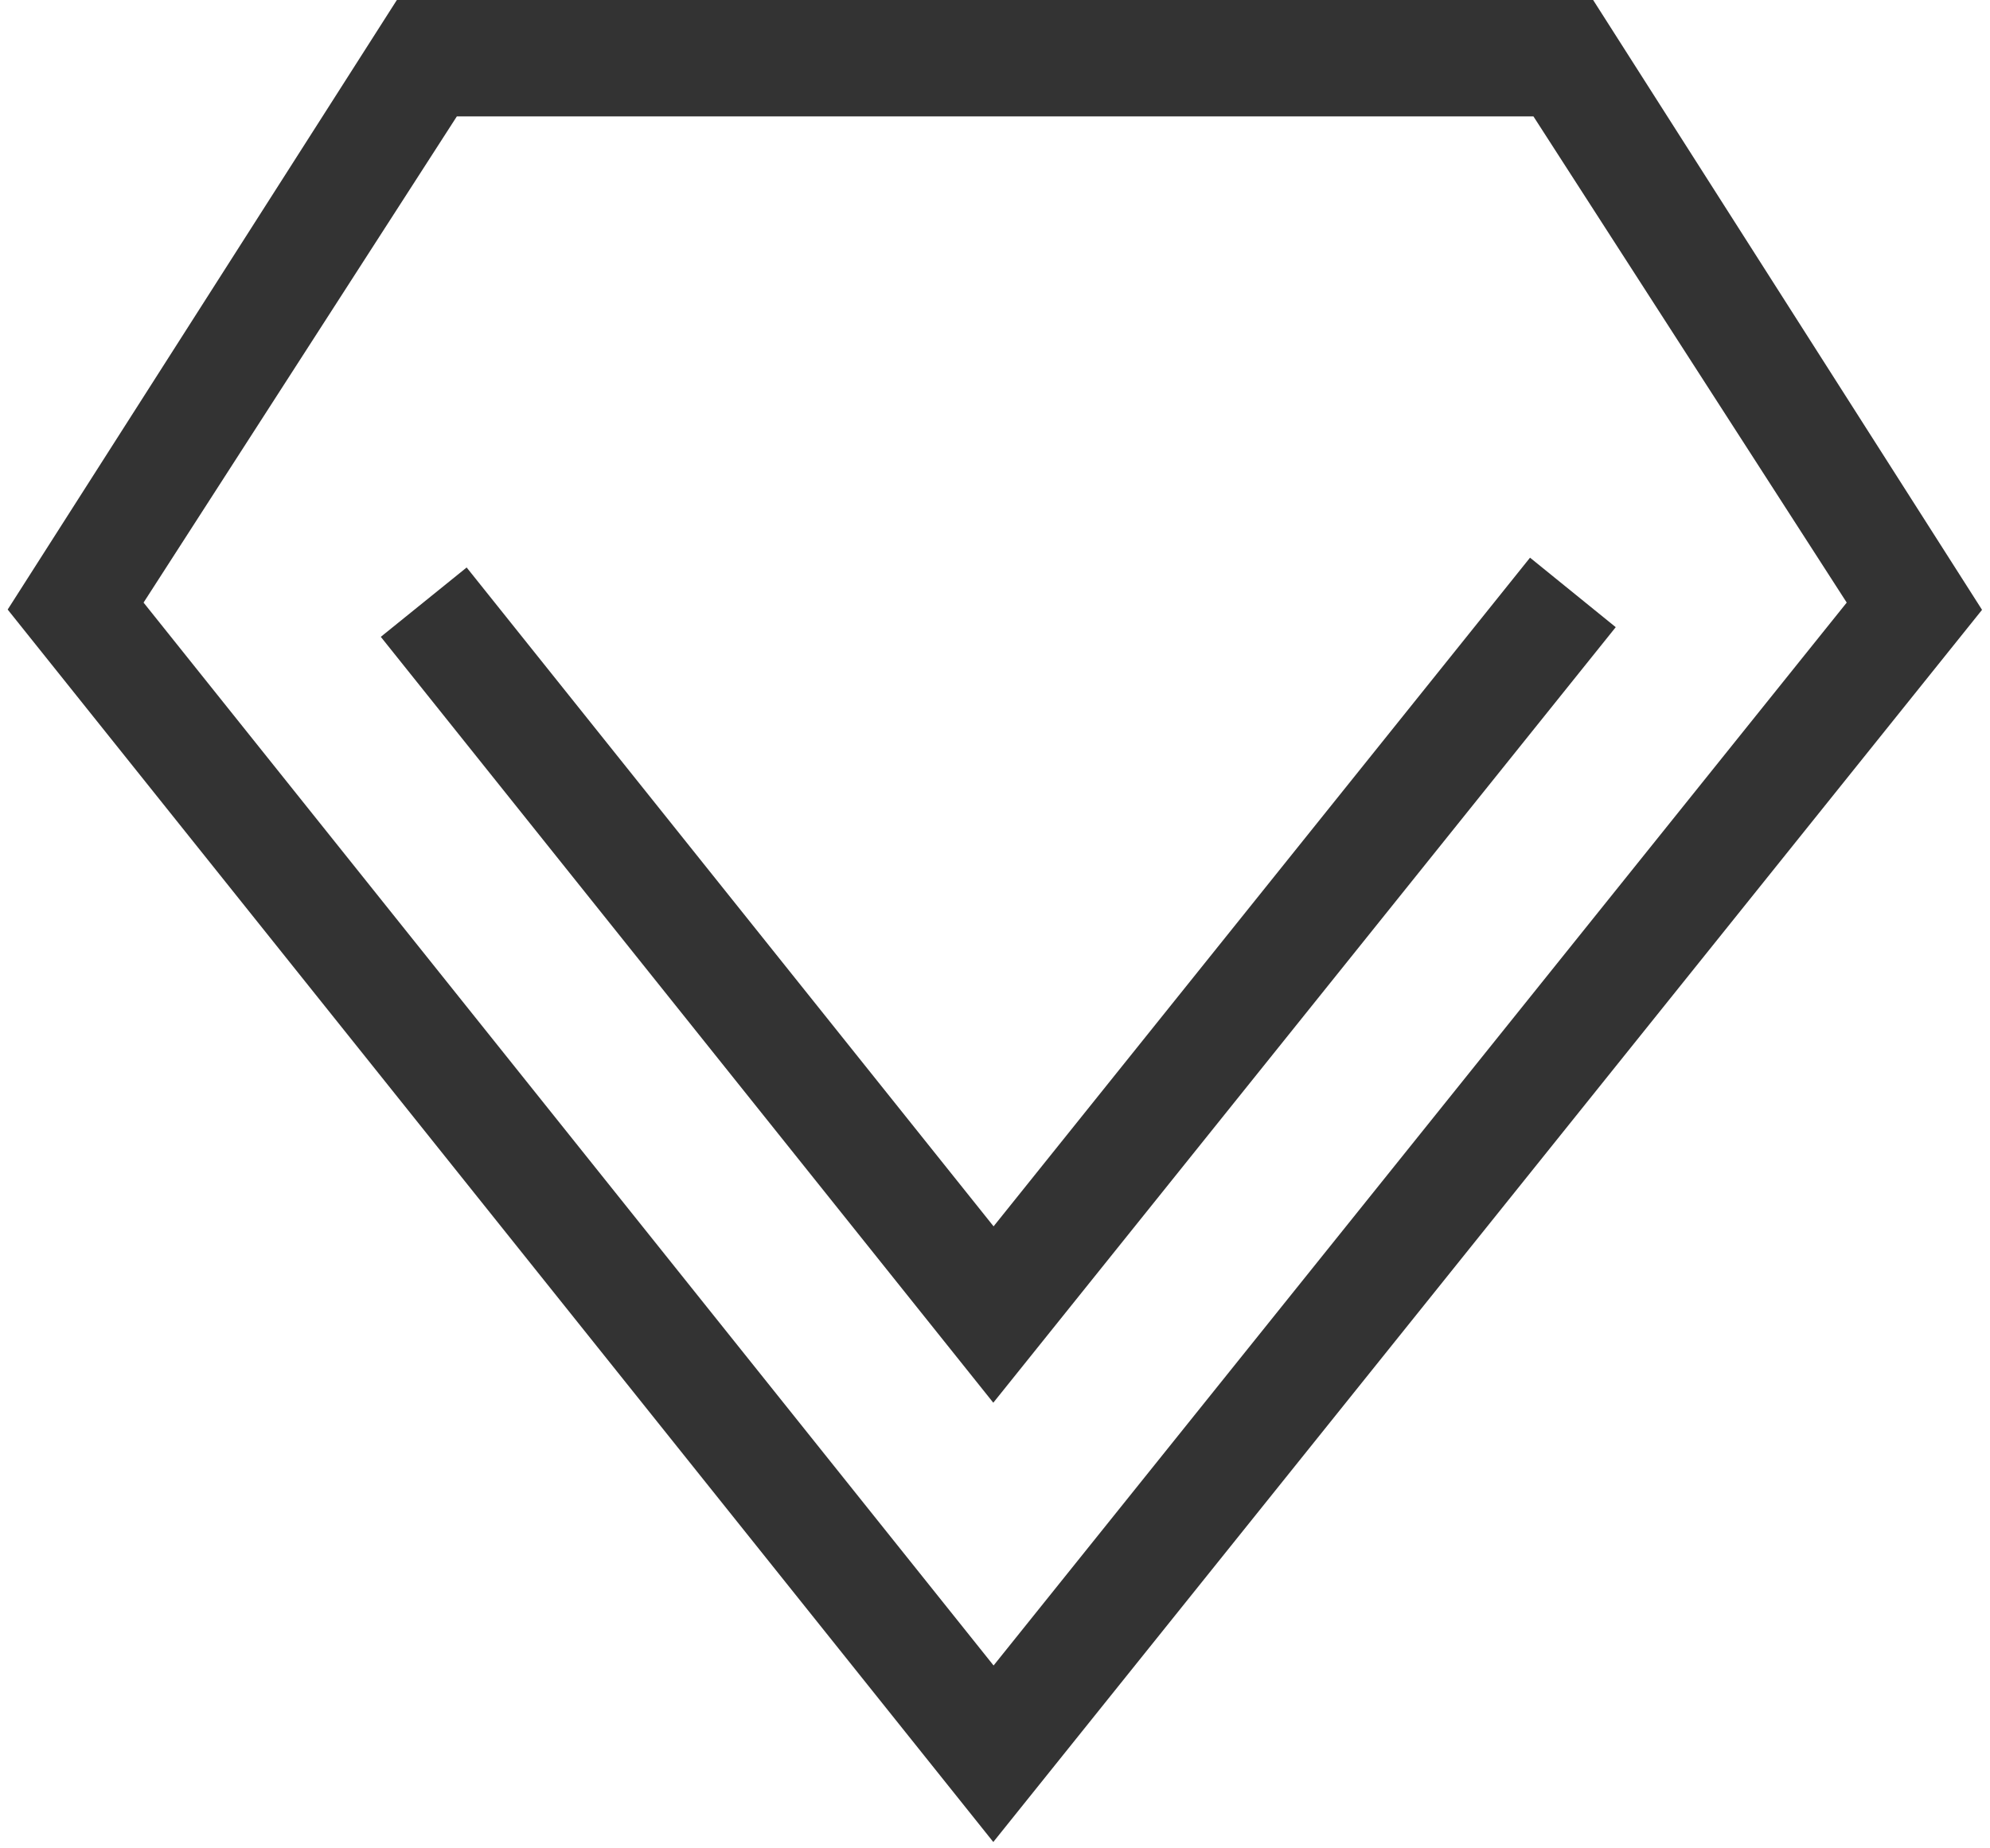
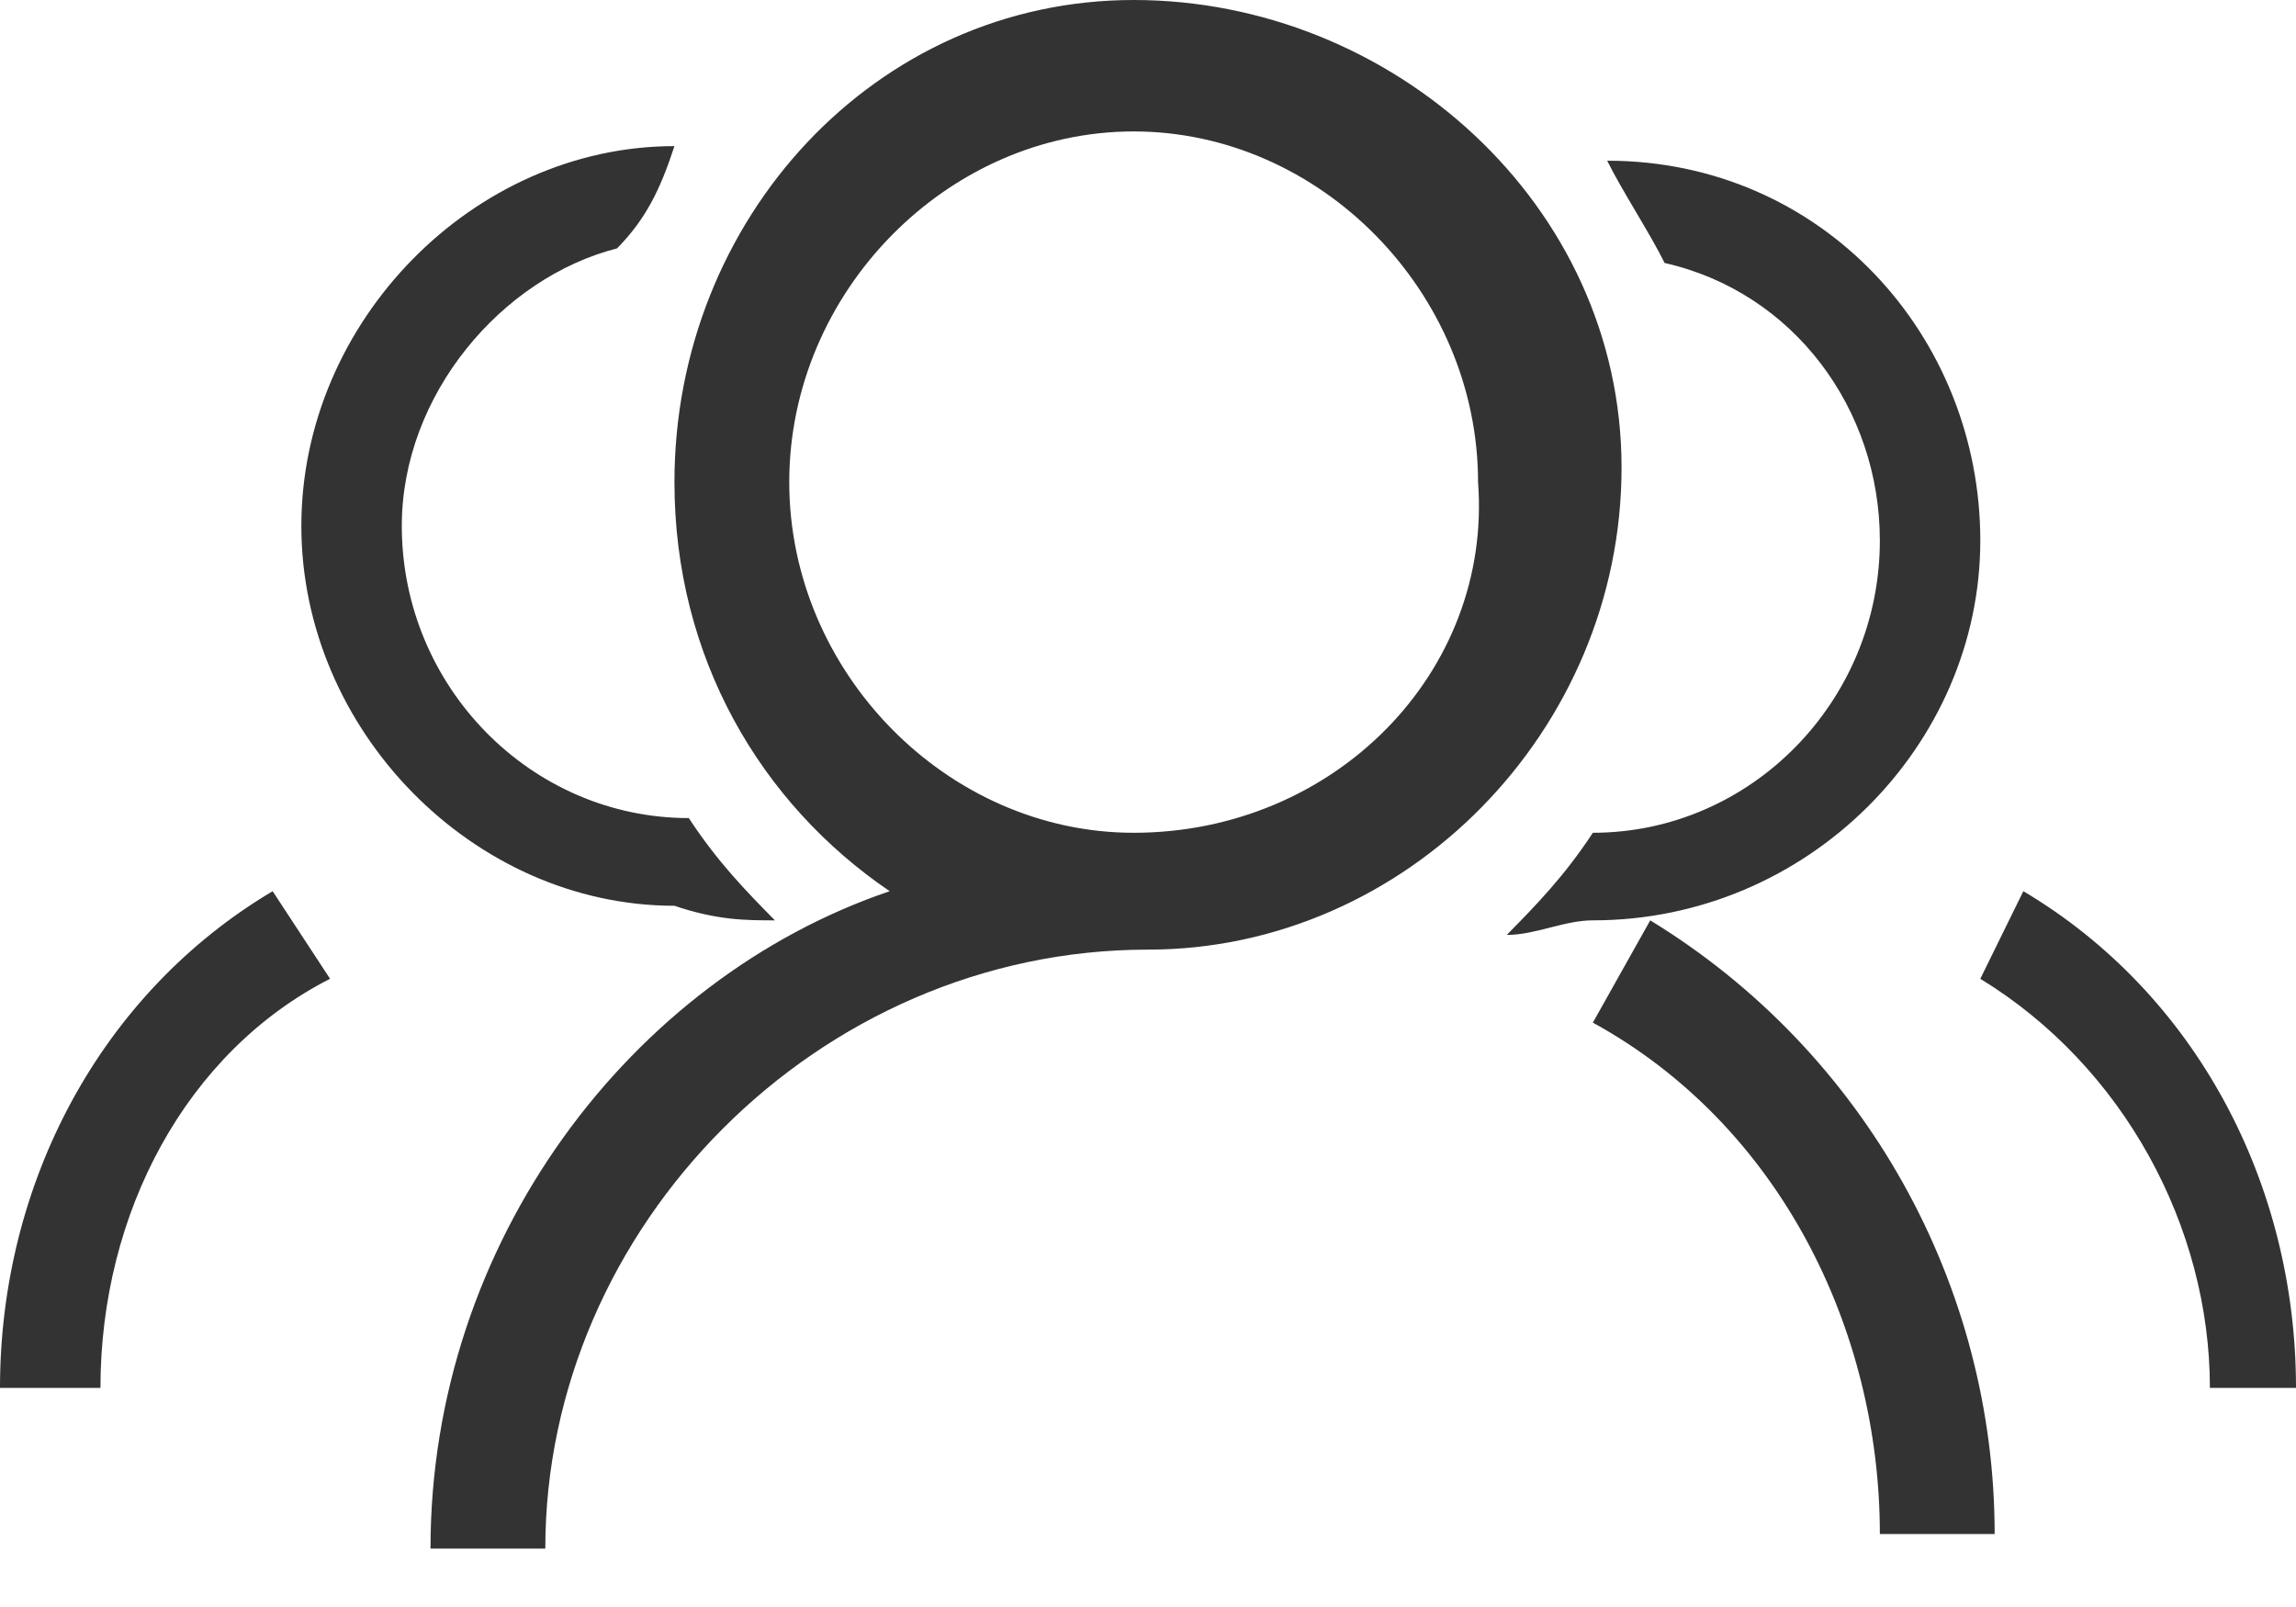
- <svg xmlns="http://www.w3.org/2000/svg" version="1.1" width="14px" height="13px">
-   <g transform="matrix(1 0 0 1 -66 -144 )">
-     <path d="M 0.054 4.289  L 6.988 12.961  L 13.944 4.291  L 11.208 0  L 2.792 0  L 0.054 4.289  Z M 10.788 0.819  L 12.992 4.24  L 6.99 11.719  L 1.01 4.24  L 3.214 0.819  L 10.788 0.819  Z M 2.679 4.481  L 6.988 9.87  L 11.367 4.413  L 10.764 3.924  L 6.99 8.629  L 3.283 3.993  L 2.679 4.481  Z " fill-rule="nonzero" fill="#333333" stroke="none" transform="matrix(1 0 0 1 66 144 )" />
+ <svg xmlns="http://www.w3.org/2000/svg" version="1.1" width="20px" height="14px">
+   <g transform="matrix(1 0 0 1 -63 -103 )">
+     <path d="M 17.375 13.364  C 17.375 11.2  16.25 9.164  14.375 8.018  L 13.875 8.909  C 15.5 9.8  16.375 11.582  16.375 13.364  L 17.375 13.364  Z M 14.125 4.073  C 14.125 1.782  12.125 0  9.875 0  C 7.625 0  5.875 1.909  5.875 4.2  C 5.875 5.727  6.625 7  7.75 7.764  C 5.5 8.527  3.75 10.818  3.75 13.491  L 4.75 13.491  C 4.75 10.691  7.125 8.273  10 8.273  C 12.25 8.273  14.125 6.364  14.125 4.073  Z M 12.875 4.2  C 13 5.855  11.625 7.255  9.875 7.255  C 8.25 7.255  6.875 5.855  6.875 4.2  C 6.875 2.545  8.25 1.145  9.875 1.145  C 11.5 1.145  12.875 2.545  12.875 4.2  Z M 13.875 8.018  C 15.75 8.018  17.25 6.491  17.25 4.709  C 17.25 2.927  15.875 1.4  14 1.4  C 14.125 1.655  14.375 2.036  14.5 2.291  C 15.625 2.545  16.375 3.564  16.375 4.709  C 16.375 6.109  15.25 7.255  13.875 7.255  C 13.625 7.636  13.375 7.891  13.125 8.145  C 13.375 8.145  13.625 8.018  13.875 8.018  Z M 20 12.091  C 20 10.309  19.125 8.655  17.625 7.764  L 17.25 8.527  C 18.5 9.291  19.25 10.691  19.25 12.091  L 20 12.091  Z M 2.375 7.764  C 0.875 8.655  0 10.309  0 12.091  L 0.875 12.091  C 0.875 10.564  1.625 9.164  2.875 8.527  L 2.375 7.764  Z M 5.875 7.891  C 6.25 8.018  6.5 8.018  6.75 8.018  C 6.5 7.764  6.25 7.509  6 7.127  C 4.625 7.127  3.5 5.982  3.5 4.582  C 3.5 3.436  4.375 2.418  5.375 2.164  C 5.625 1.909  5.75 1.655  5.875 1.273  C 4.125 1.273  2.625 2.8  2.625 4.582  C 2.625 6.364  4.125 7.891  5.875 7.891  Z " fill-rule="nonzero" fill="#333333" stroke="none" transform="matrix(1 0 0 1 63 103 )" />
  </g>
</svg>
